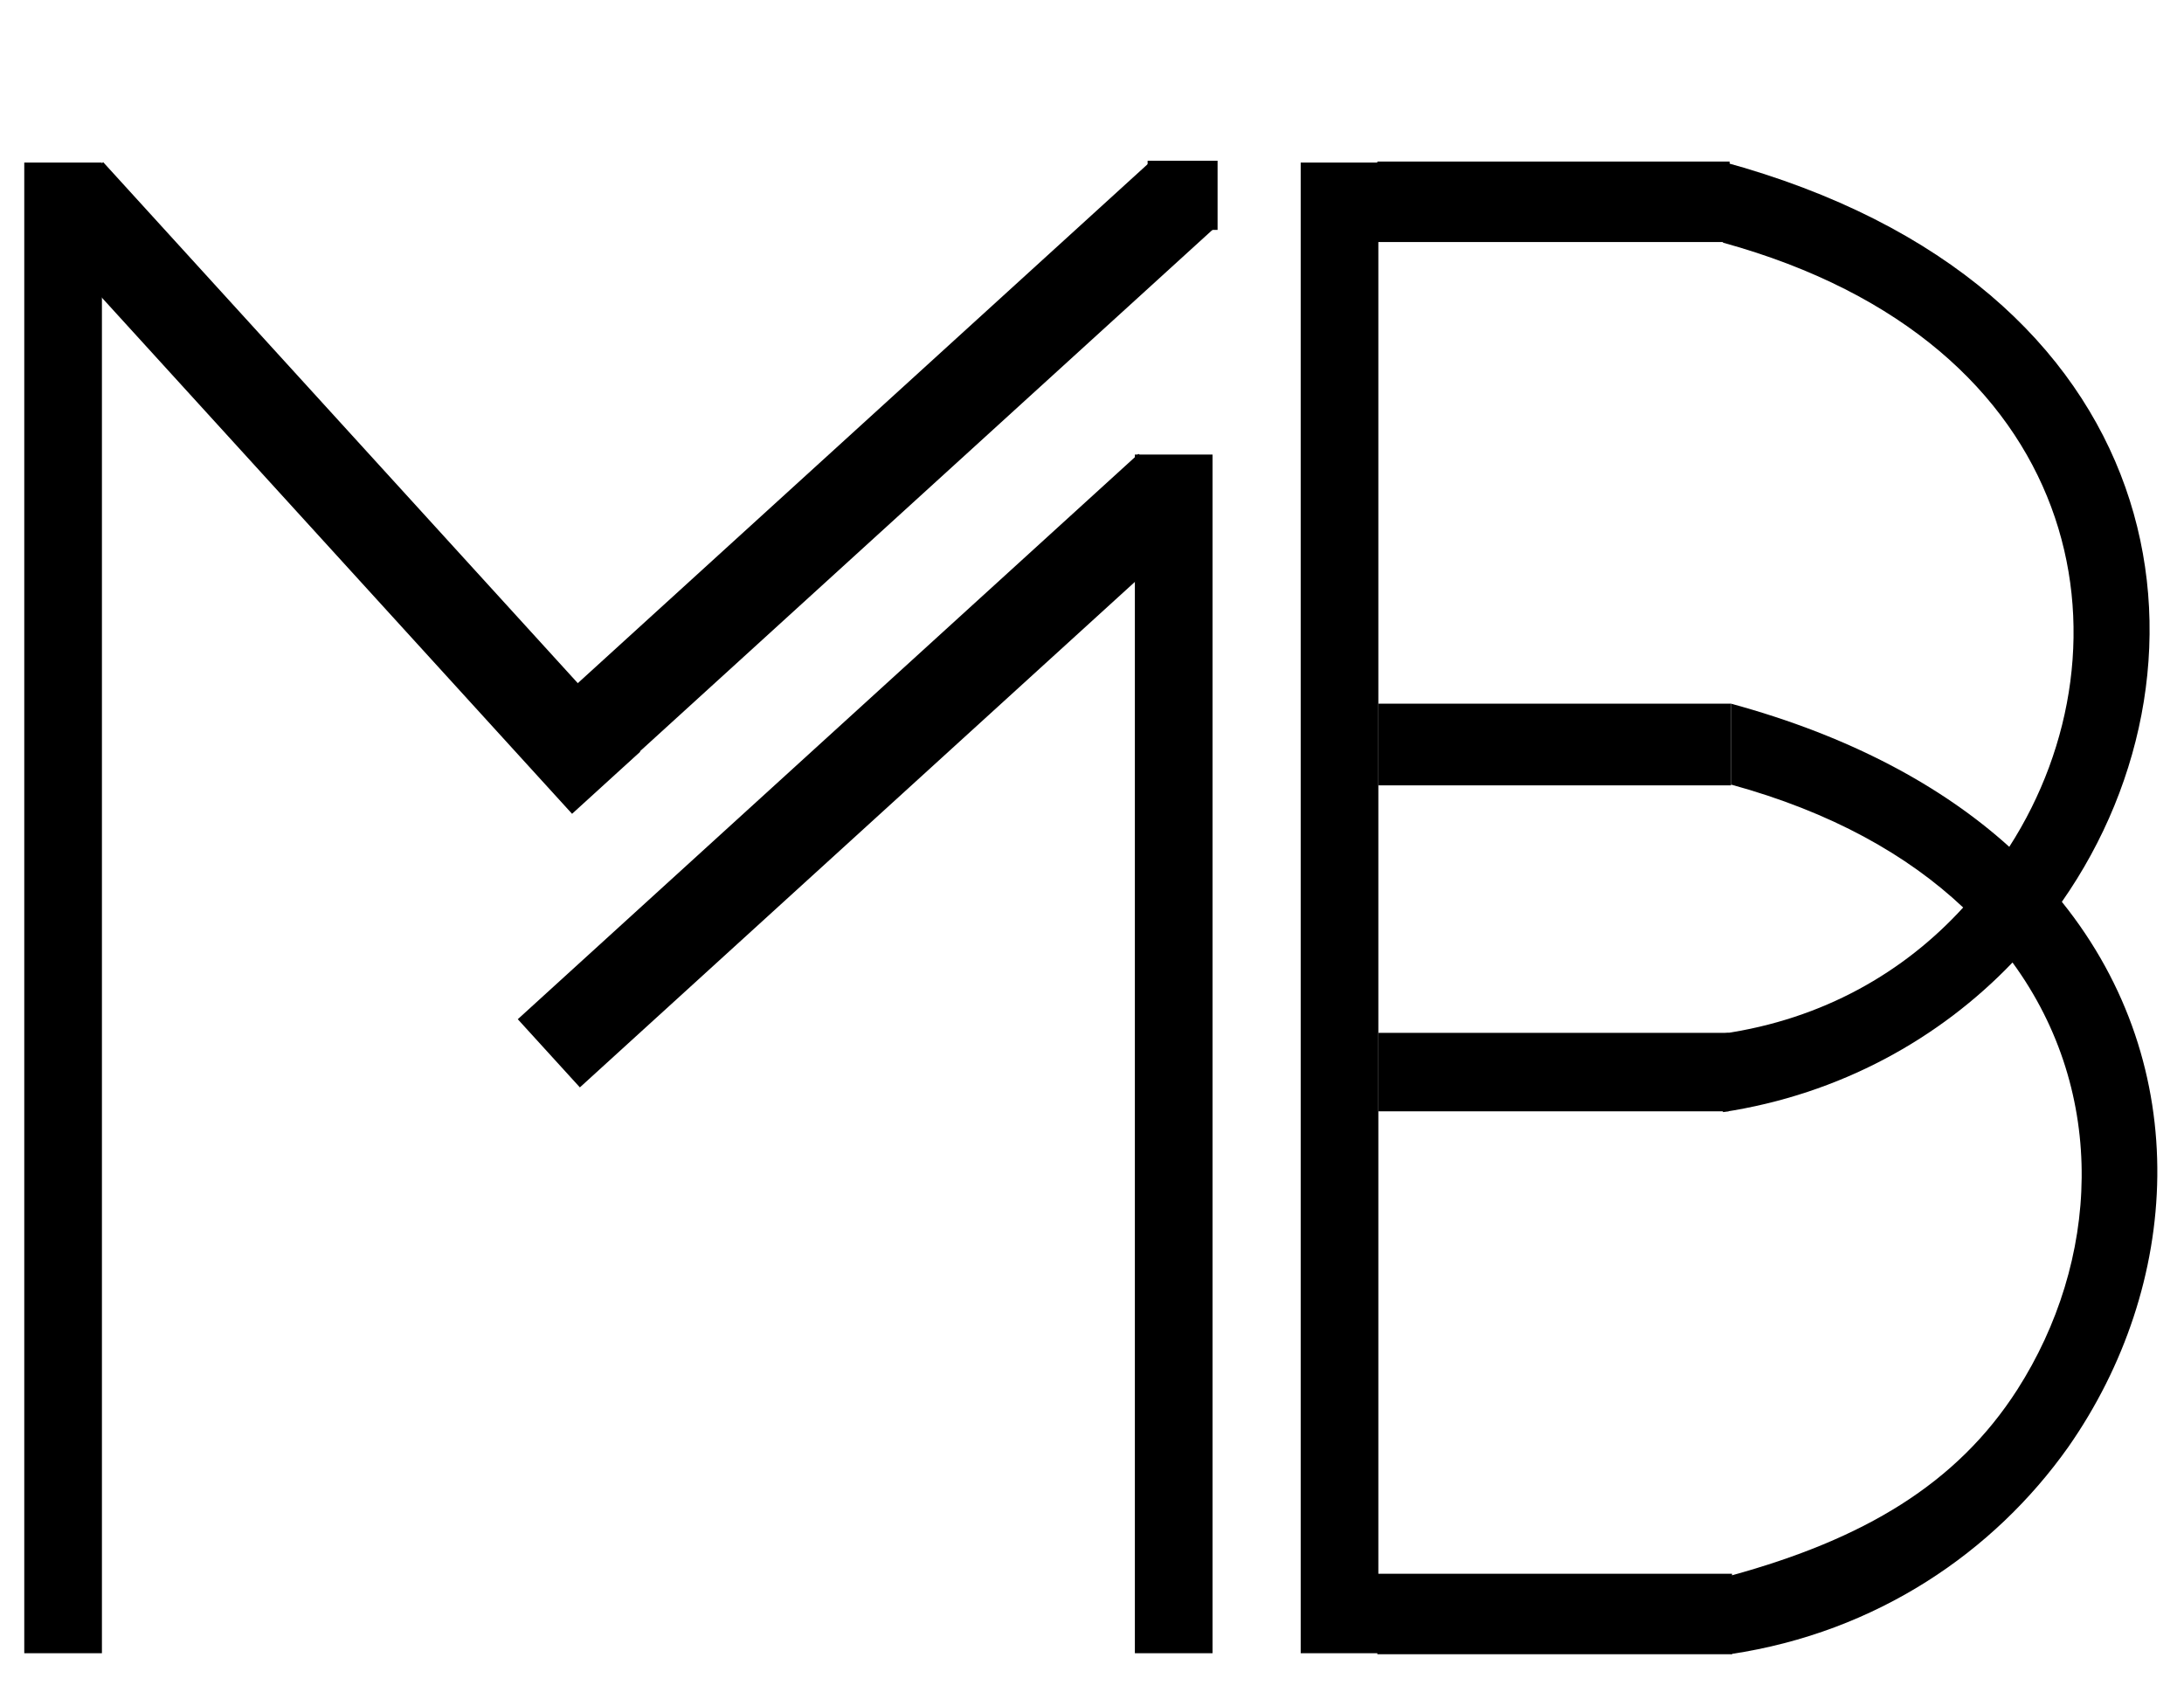
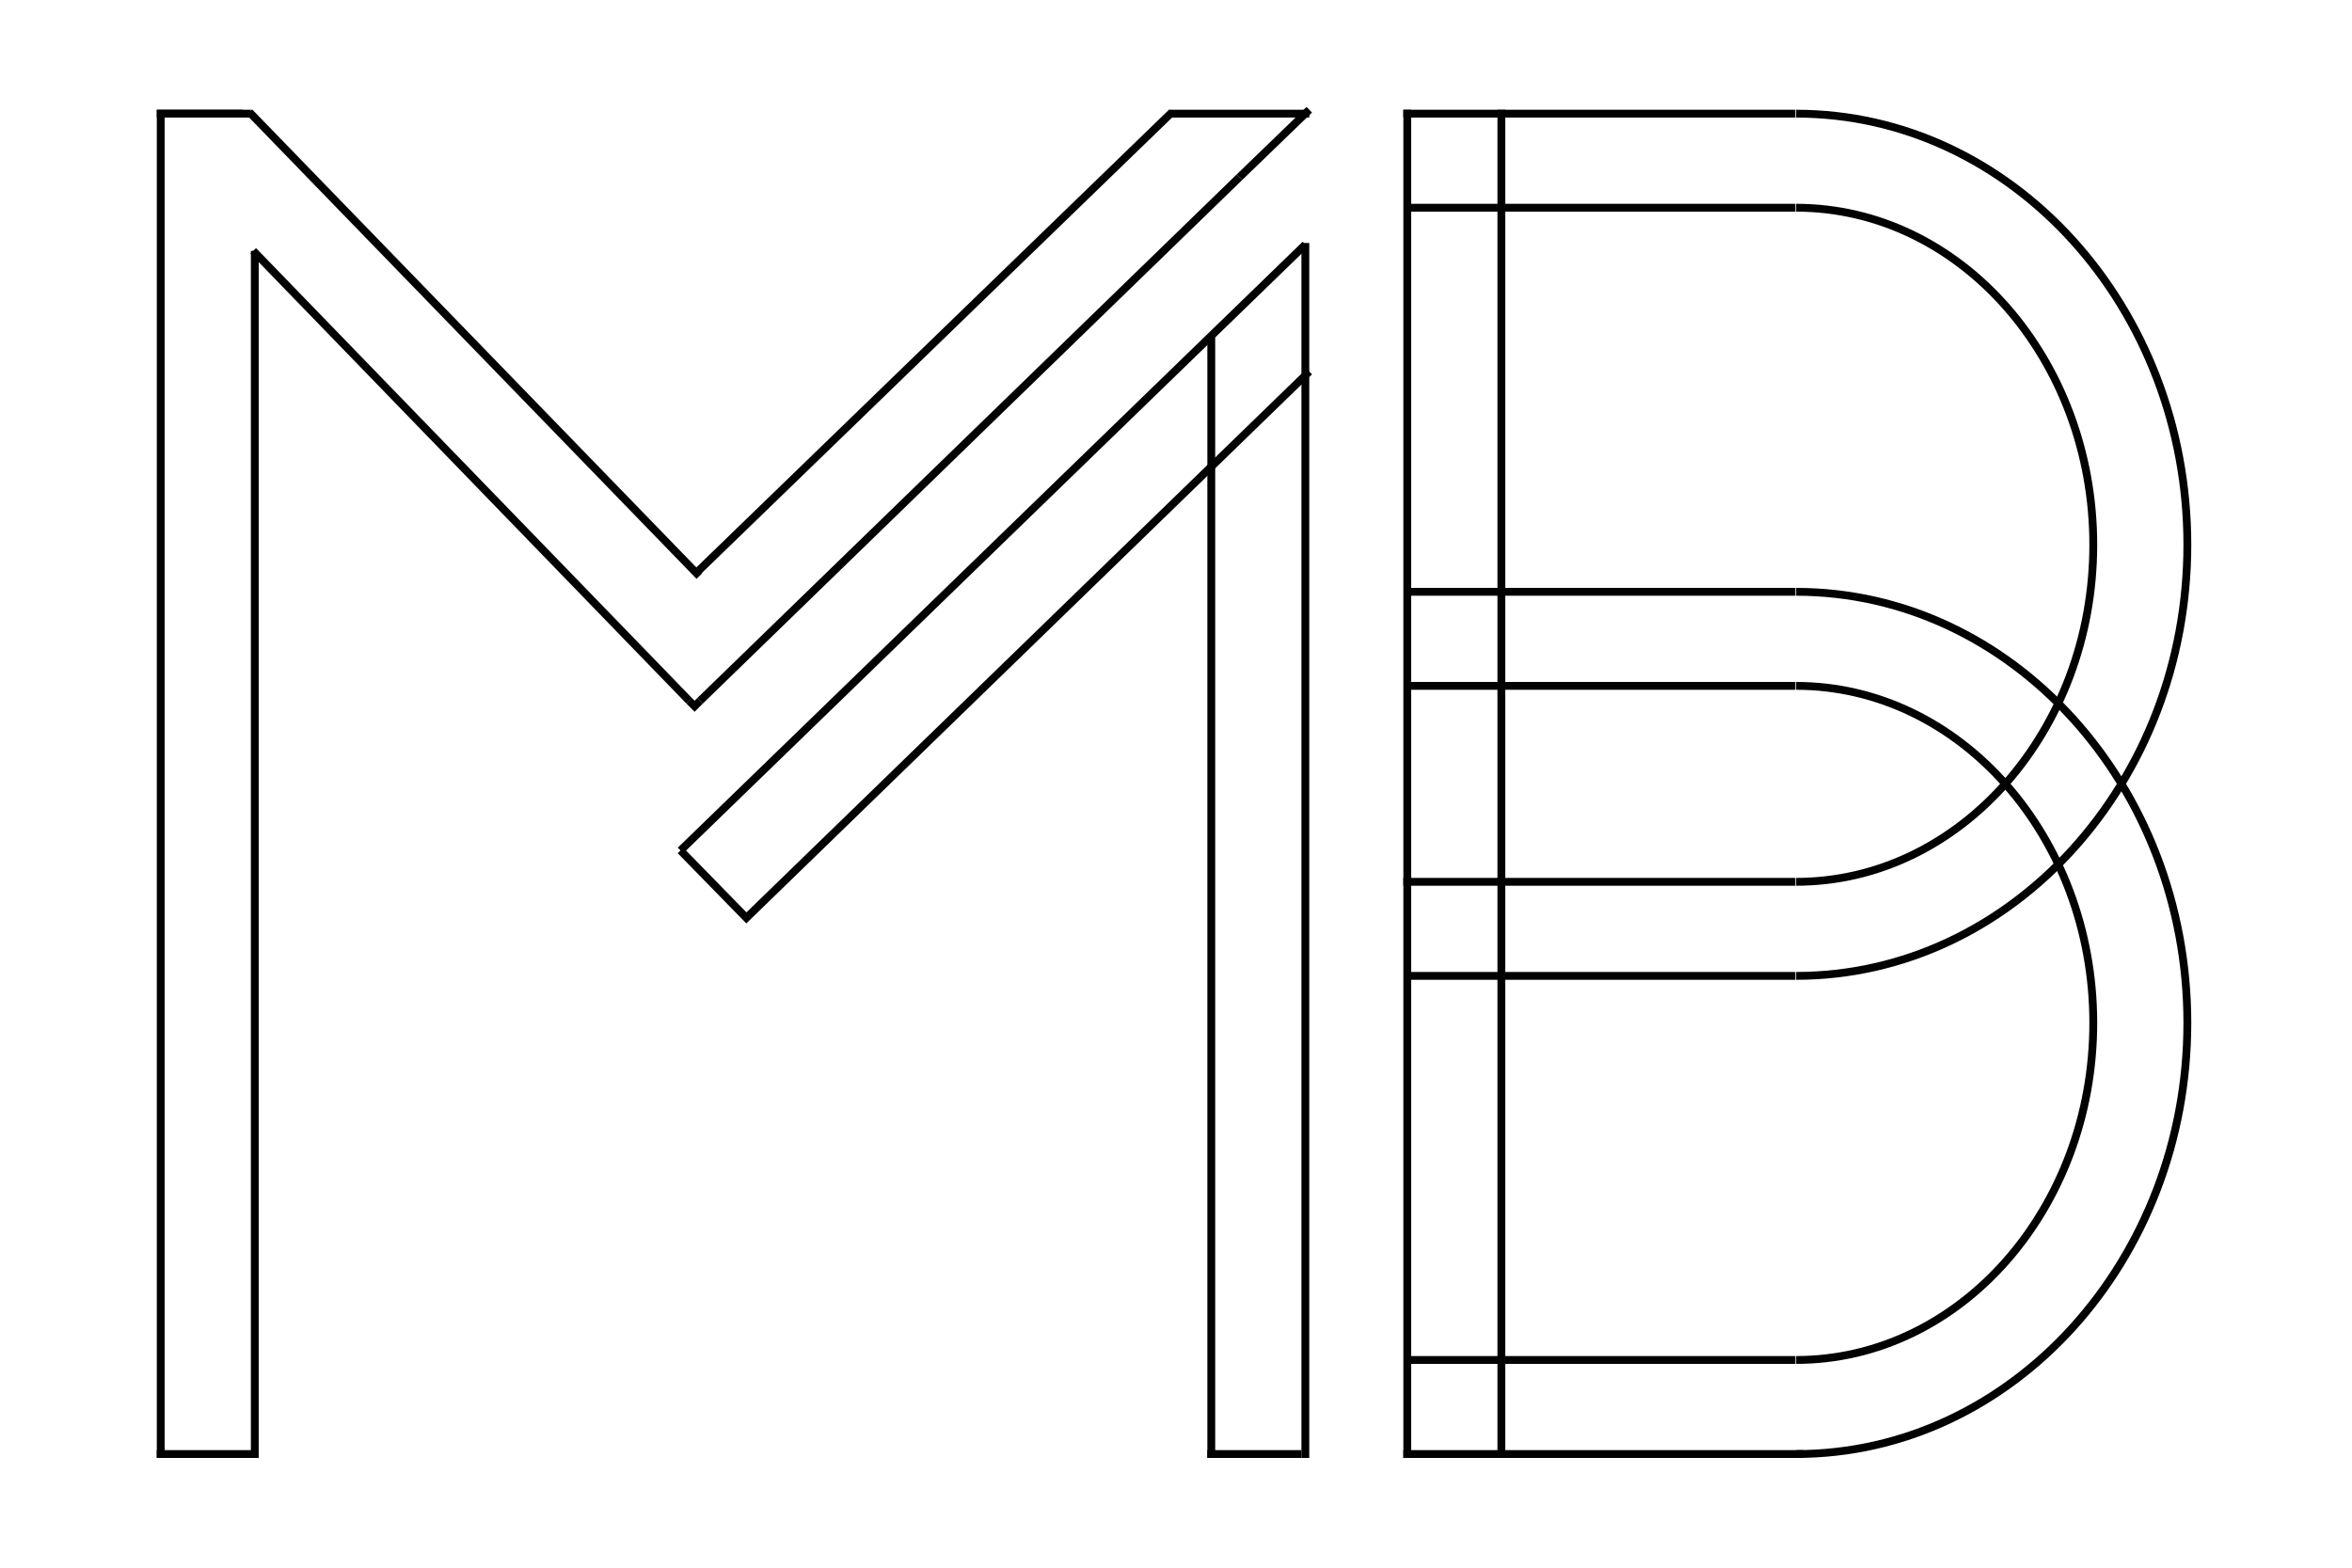
- <svg xmlns="http://www.w3.org/2000/svg" version="1.1" id="Layer_1" x="0px" y="0px" viewBox="0 0 270 210" style="enable-background:new 0 0 270 210;" xml:space="preserve">
+ <svg xmlns="http://www.w3.org/2000/svg" version="1.1" id="Layer_1" x="0px" y="0px" viewBox="0 0 300 200" style="enable-background:new 0 0 300 200;" xml:space="preserve">
  <style type="text/css">
- 	.st0{fill:none;stroke:#000000;stroke-miterlimit:10;}
- 	.st1{stroke:#000000;stroke-width:0.25;stroke-miterlimit:10;}
+ 	.st0{fill:none;stroke:#020202;stroke-miterlimit:10;}
</style>
-   <g id="Layer_2">
-     <path id="XMLID_13_" class="st0" d="M202,12.5" />
-     <rect id="XMLID_9_" x="140.3" y="56.2" width="9.6" height="148.2" />
-     <rect id="XMLID_1_" x="160.8" y="20.1" width="9.6" height="184.3" />
-     <rect id="XMLID_3_" x="170.4" y="194.7" class="st1" width="43.6" height="9.7" />
-     <rect id="XMLID_4_" x="170.4" y="20.1" class="st1" width="43.3" height="9.7" />
-     <rect id="XMLID_5_" x="170.4" y="127.7" width="43.3" height="9.7" />
-     <rect id="XMLID_6_" x="170.4" y="87" width="43.6" height="10.1" />
-     <line id="XMLID_12_" class="st0" x1="72" y1="3.5" x2="72" y2="3.5" />
-     <line id="XMLID_15_" class="st0" x1="240" y1="38.6" x2="240" y2="38.6" />
-     <line id="XMLID_17_" class="st0" x1="264.1" y1="153" x2="264.1" y2="153" />
-     <path id="XMLID_14_" d="M254.9,111.5c20.9-29.9,14-76.3-41.9-91.5v10c45,12.4,51.4,49.8,35.4,74.7C240.1,97.2,228.7,91,214,87v10   c12.4,3.4,21.8,8.7,28.7,15.2c-7.3,8-17.3,13.8-29.7,15.6v9.7c14.5-2.2,26.8-9.1,35.8-18.5c11.9,16.3,10.7,37,0.6,52.8   c-7.5,11.7-19,18.5-35.4,23v9.7c18-2.7,32.5-12.6,41.7-25.6C269.6,159,271.4,132,254.9,111.5z" />
-     <rect id="XMLID_2_" x="3" y="20.1" width="9.6" height="184.3" />
-     <rect id="XMLID_7_" x="36" y="11.1" transform="matrix(-0.7393 0.6734 -0.6734 -0.7393 113.2396 76.9046)" width="11.4" height="98.6" />
-     <rect id="XMLID_8_" x="104" y="8" transform="matrix(0.6734 0.7393 -0.7393 0.6734 78.2332 -62.4096)" width="11.4" height="98.6" />
-     <rect id="XMLID_10_" x="100.5" y="43.4" transform="matrix(0.6734 0.7393 -0.7393 0.6734 105.1588 -47.4105)" width="11.4" height="103.8" />
-     <rect id="XMLID_11_" x="142" y="20" class="st1" width="8.4" height="8.3" />
-   </g>
+   <line id="XMLID_20_" class="st0" x1="20" y1="14.5" x2="31" y2="14.5" />
+   <line id="XMLID_21_" class="st0" x1="87.9" y1="89.4" x2="32.3" y2="32" />
+   <polyline id="XMLID_28_" class="st0" points="89.3,89.4 88.6,90.1 87.9,89.4 " />
+   <line id="XMLID_26_" class="st0" x1="88.6" y1="73.3" x2="149.3" y2="14.5" />
+   <polyline id="XMLID_35_" class="st0" points="167,47.4 95.2,117.1 86.8,108.5 " />
+   <line id="XMLID_56_" class="st0" x1="166.5" y1="31.2" x2="86.8" y2="108.5" />
+   <line id="XMLID_47_" class="st0" x1="158.1" y1="22.6" x2="89.3" y2="89.4" />
+   <line id="XMLID_27_" class="st0" x1="167" y1="14" x2="158.1" y2="22.6" />
+   <line id="XMLID_33_" class="st0" x1="31.8" y1="14.3" x2="89.2" y2="73.5" />
+   <path id="XMLID_24_" class="st0" d="M153.5,59" />
+   <line id="XMLID_37_" class="st0" x1="154.5" y1="186" x2="154.5" y2="43" />
+   <line id="XMLID_57_" class="st0" x1="166" y1="185.5" x2="154" y2="185.5" />
+   <path id="XMLID_31_" class="st0" d="M169,186.5" />
+   <line id="XMLID_22_" class="st0" x1="166.5" y1="186" x2="166.5" y2="31" />
+   <line id="XMLID_16_" class="st0" x1="20.5" y1="186" x2="20.5" y2="14" />
+   <path id="XMLID_36_" class="st0" d="M149.5,67" />
+   <path id="XMLID_29_" class="st0" d="M149.5,69" />
+   <path id="XMLID_23_" class="st0" d="M158.8,21.5" />
+   <path id="XMLID_34_" class="st0" d="M151.6,67.8" />
+   <polyline id="XMLID_30_" class="st0" points="32.5,32 32.5,185.5 20,185.5 " />
+   <line id="XMLID_25_" class="st0" x1="21" y1="14.5" x2="32" y2="14.5" />
+   <path id="XMLID_39_" class="st0" d="M184.5,14" />
+   <path id="XMLID_38_" class="st0" d="M184.5,186" />
+   <line id="XMLID_19_" class="st0" x1="179.5" y1="186" x2="179.5" y2="14" />
+   <line id="XMLID_42_" class="st0" x1="179" y1="185.5" x2="230" y2="185.5" />
+   <line id="XMLID_46_" class="st0" x1="180" y1="173.5" x2="229" y2="173.5" />
+   <path id="XMLID_51_" class="st0" d="M219,87.5" />
+   <line id="XMLID_52_" class="st0" x1="180" y1="124.5" x2="229" y2="124.5" />
+   <line id="XMLID_49_" class="st0" x1="179" y1="112.5" x2="229" y2="112.5" />
+   <line id="XMLID_48_" class="st0" x1="180" y1="26.5" x2="229" y2="26.5" />
+   <line id="XMLID_43_" class="st0" x1="179" y1="14.5" x2="229" y2="14.5" />
+   <line id="XMLID_54_" class="st0" x1="180" y1="87.5" x2="229" y2="87.5" />
+   <line id="XMLID_53_" class="st0" x1="180" y1="75.5" x2="229" y2="75.5" />
+   <line id="XMLID_50_" class="st0" x1="191.5" y1="186" x2="191.5" y2="14" />
+   <path id="XMLID_45_" class="st0" d="M229.1,14.5c27.5,0,49.9,24.7,49.9,55s-22.4,55-49.9,55" />
+   <path id="XMLID_41_" class="st0" d="M229.1,26.5c20.9,0,37.9,19.3,37.9,43s-17,43-37.9,43" />
+   <path id="XMLID_55_" class="st0" d="M229.1,75.5c27.5,0,49.9,24.7,49.9,55s-22.4,55-49.9,55" />
+   <path id="XMLID_44_" class="st0" d="M229.1,87.5c20.9,0,37.9,19.3,37.9,43s-17,43-37.9,43" />
+   <line id="XMLID_18_" class="st0" x1="149" y1="14.5" x2="167" y2="14.5" />
</svg>
